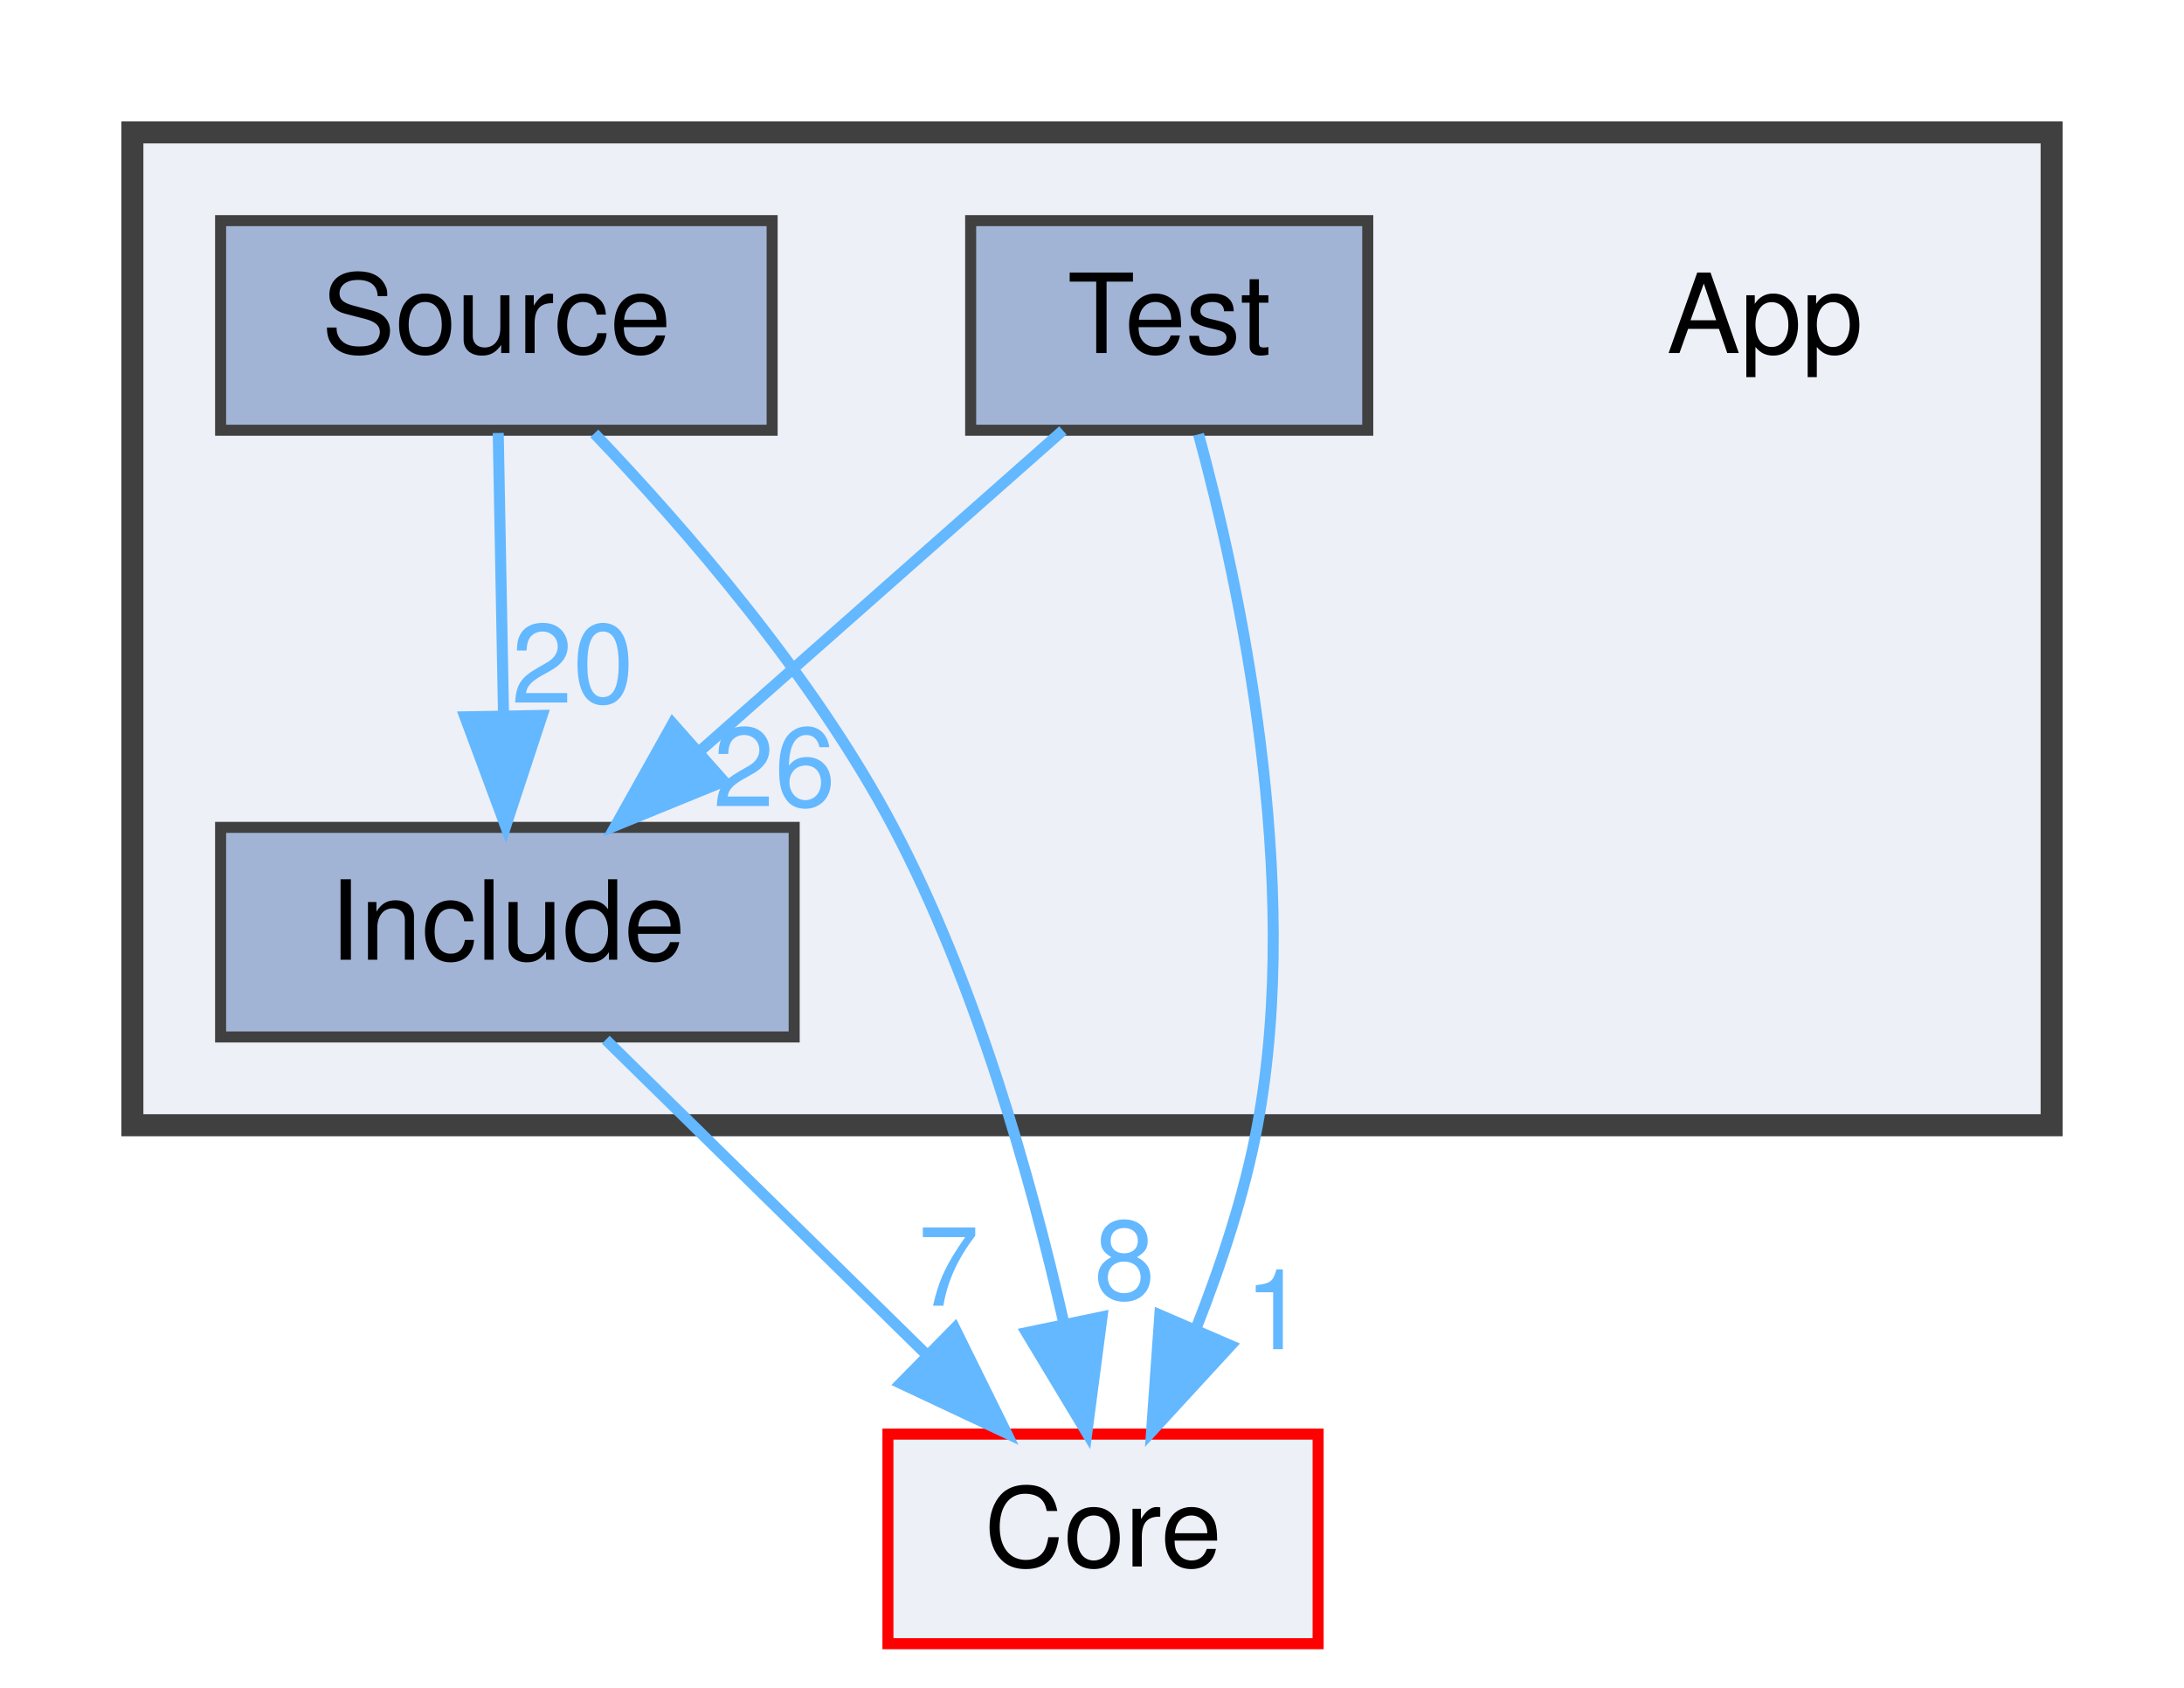
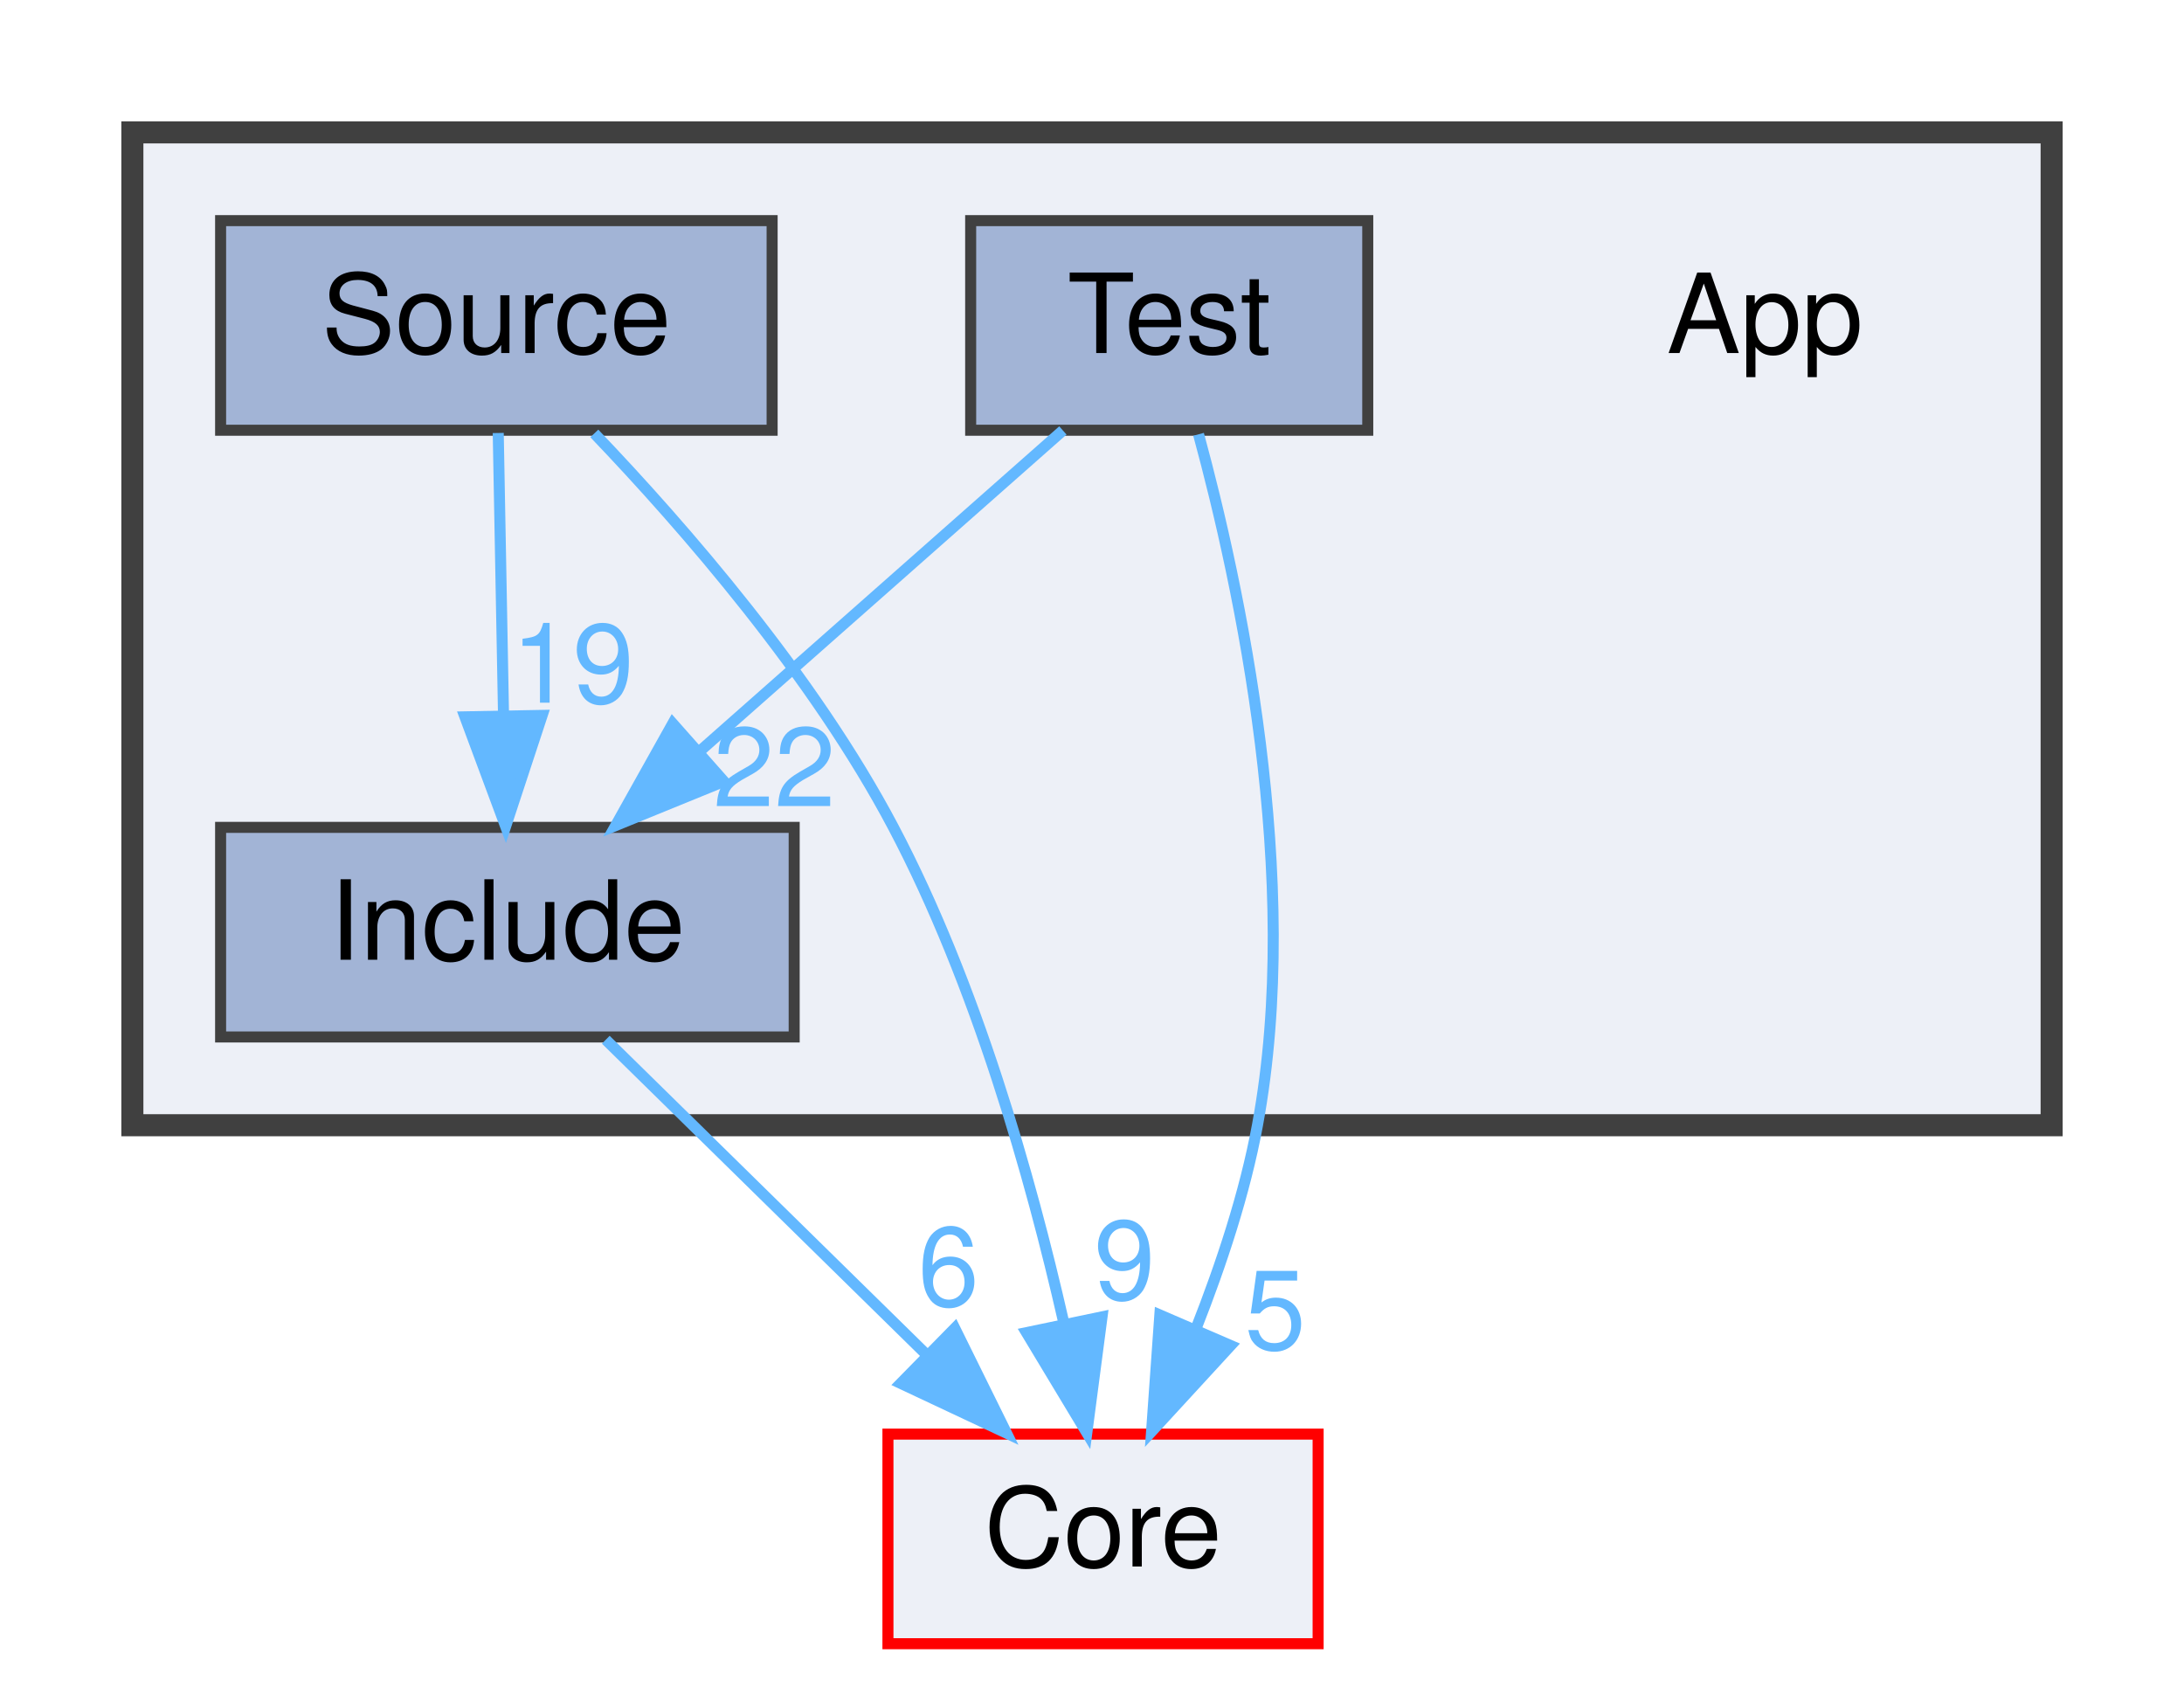
<svg xmlns="http://www.w3.org/2000/svg" xmlns:xlink="http://www.w3.org/1999/xlink" width="198pt" height="153pt" viewBox="0.00 0.00 198.00 153.00">
  <g id="graph0" class="graph" transform="scale(1 1) rotate(0) translate(4 149)">
    <g id="clust1" class="cluster">
      <g id="a_clust1">
        <a xlink:href="dir_b1617d756d2224e91d37255e84e89ba2.html" target="_top">
          <polygon fill="#edf0f7" stroke="#404040" stroke-width="2" points="8,-47 8,-137 182,-137 182,-47 8,-47" />
        </a>
      </g>
    </g>
    <g id="node1" class="node">
      <text text-anchor="middle" x="156" y="-117" font-family="Helvetica,sans-Serif" font-size="10.00">App</text>
    </g>
    <g id="node2" class="node">
      <g id="a_node2">
        <a xlink:href="dir_8375c9afe14e2d6744036dd32af5f2a6.html" target="_top" xlink:title="Include">
          <polygon fill="#a2b4d6" stroke="#404040" points="68,-74 16,-74 16,-55 68,-55 68,-74" />
          <text text-anchor="middle" x="42" y="-62" font-family="Helvetica,sans-Serif" font-size="10.00">Include</text>
        </a>
      </g>
    </g>
    <g id="node5" class="node">
      <g id="a_node5">
        <a xlink:href="dir_c6310732a22f63c0c2fc5595561e68f1.html" target="_top" xlink:title="Core">
          <polygon fill="#edf0f7" stroke="red" points="115.5,-19 76.5,-19 76.5,0 115.5,0 115.5,-19" />
          <text text-anchor="middle" x="96" y="-7" font-family="Helvetica,sans-Serif" font-size="10.00">Core</text>
        </a>
      </g>
    </g>
    <g id="edge1" class="edge">
      <g id="a_edge1">
        <a xlink:href="dir_000004_000002.html" target="_top">
          <path fill="none" stroke="#63b8ff" d="M50.92,-54.75C58.78,-47.03 70.43,-35.6 79.92,-26.28" />
          <polygon fill="#63b8ff" stroke="#63b8ff" points="82.56,-28.59 87.25,-19.09 77.66,-23.6 82.56,-28.59" />
        </a>
      </g>
      <g id="a_edge1-headlabel">
-         <a xlink:href="dir_000004_000002.html" target="_top" xlink:title="7">
-           <text text-anchor="middle" x="81.99" y="-30.64" font-family="Helvetica,sans-Serif" font-size="10.00" fill="#63b8ff">7</text>
+         <a xlink:href="dir_000004_000002.html" target="_top" xlink:title="6">
+           <text text-anchor="middle" x="81.99" y="-30.64" font-family="Helvetica,sans-Serif" font-size="10.00" fill="#63b8ff">6</text>
        </a>
      </g>
    </g>
    <g id="node3" class="node">
      <g id="a_node3">
        <a xlink:href="dir_cf9197908170776670ed1dce209b353f.html" target="_top" xlink:title="Source">
          <polygon fill="#a2b4d6" stroke="#404040" points="66,-129 16,-129 16,-110 66,-110 66,-129" />
          <text text-anchor="middle" x="41" y="-117" font-family="Helvetica,sans-Serif" font-size="10.00">Source</text>
        </a>
      </g>
    </g>
    <g id="edge2" class="edge">
      <g id="a_edge2">
        <a xlink:href="dir_000008_000004.html" target="_top">
          <path fill="none" stroke="#63b8ff" d="M41.17,-109.75C41.3,-102.8 41.48,-92.85 41.65,-84.13" />
          <polygon fill="#63b8ff" stroke="#63b8ff" points="45.15,-84.15 41.84,-74.09 38.15,-84.02 45.15,-84.15" />
        </a>
      </g>
      <g id="a_edge2-headlabel">
-         <a xlink:href="dir_000008_000004.html" target="_top" xlink:title="20">
-           <text text-anchor="middle" x="47.92" y="-85.3" font-family="Helvetica,sans-Serif" font-size="10.00" fill="#63b8ff">20</text>
+         <a xlink:href="dir_000008_000004.html" target="_top" xlink:title="19">
+           <text text-anchor="middle" x="47.92" y="-85.3" font-family="Helvetica,sans-Serif" font-size="10.00" fill="#63b8ff">19</text>
        </a>
      </g>
    </g>
    <g id="edge3" class="edge">
      <g id="a_edge3">
        <a xlink:href="dir_000008_000002.html" target="_top">
          <path fill="none" stroke="#63b8ff" d="M49.88,-109.71C57.98,-101.24 69.77,-87.71 77,-74 84.48,-59.83 89.44,-42.29 92.41,-29.24" />
          <polygon fill="#63b8ff" stroke="#63b8ff" points="95.91,-29.63 94.53,-19.12 89.06,-28.2 95.91,-29.63" />
        </a>
      </g>
      <g id="a_edge3-headlabel">
-         <a xlink:href="dir_000008_000002.html" target="_top" xlink:title="8">
-           <text text-anchor="middle" x="97.95" y="-31.23" font-family="Helvetica,sans-Serif" font-size="10.00" fill="#63b8ff">8</text>
+         <a xlink:href="dir_000008_000002.html" target="_top" xlink:title="9">
+           <text text-anchor="middle" x="97.95" y="-31.23" font-family="Helvetica,sans-Serif" font-size="10.00" fill="#63b8ff">9</text>
        </a>
      </g>
    </g>
    <g id="node4" class="node">
      <g id="a_node4">
        <a xlink:href="dir_5e289734afcfea783635eece142cb070.html" target="_top" xlink:title="Test">
          <polygon fill="#a2b4d6" stroke="#404040" points="120,-129 84,-129 84,-110 120,-110 120,-129" />
          <text text-anchor="middle" x="102" y="-117" font-family="Helvetica,sans-Serif" font-size="10.00">Test</text>
        </a>
      </g>
    </g>
    <g id="edge4" class="edge">
      <g id="a_edge4">
        <a xlink:href="dir_000012_000004.html" target="_top">
          <path fill="none" stroke="#63b8ff" d="M92.36,-109.98C83.49,-102.15 70.13,-90.34 59.39,-80.86" />
          <polygon fill="#63b8ff" stroke="#63b8ff" points="61.63,-78.17 51.82,-74.17 56.99,-83.41 61.63,-78.17" />
        </a>
      </g>
      <g id="a_edge4-headlabel">
-         <a xlink:href="dir_000012_000004.html" target="_top" xlink:title="26">
-           <text text-anchor="middle" x="66.2" y="-75.92" font-family="Helvetica,sans-Serif" font-size="10.00" fill="#63b8ff">26</text>
+         <a xlink:href="dir_000012_000004.html" target="_top" xlink:title="22">
+           <text text-anchor="middle" x="66.2" y="-75.92" font-family="Helvetica,sans-Serif" font-size="10.00" fill="#63b8ff">22</text>
        </a>
      </g>
    </g>
    <g id="edge5" class="edge">
      <g id="a_edge5">
        <a xlink:href="dir_000012_000002.html" target="_top">
          <path fill="none" stroke="#63b8ff" d="M104.66,-109.63C108.35,-96.06 114.14,-69.35 110,-47 108.86,-40.83 106.71,-34.35 104.44,-28.59" />
          <polygon fill="#63b8ff" stroke="#63b8ff" points="107.57,-27.03 100.4,-19.23 101.15,-29.8 107.57,-27.03" />
        </a>
      </g>
      <g id="a_edge5-headlabel">
-         <a xlink:href="dir_000012_000002.html" target="_top" xlink:title="1">
-           <text text-anchor="middle" x="111.61" y="-26.7" font-family="Helvetica,sans-Serif" font-size="10.00" fill="#63b8ff">1</text>
+         <a xlink:href="dir_000012_000002.html" target="_top" xlink:title="5">
+           <text text-anchor="middle" x="111.61" y="-26.7" font-family="Helvetica,sans-Serif" font-size="10.00" fill="#63b8ff">5</text>
        </a>
      </g>
    </g>
  </g>
</svg>
